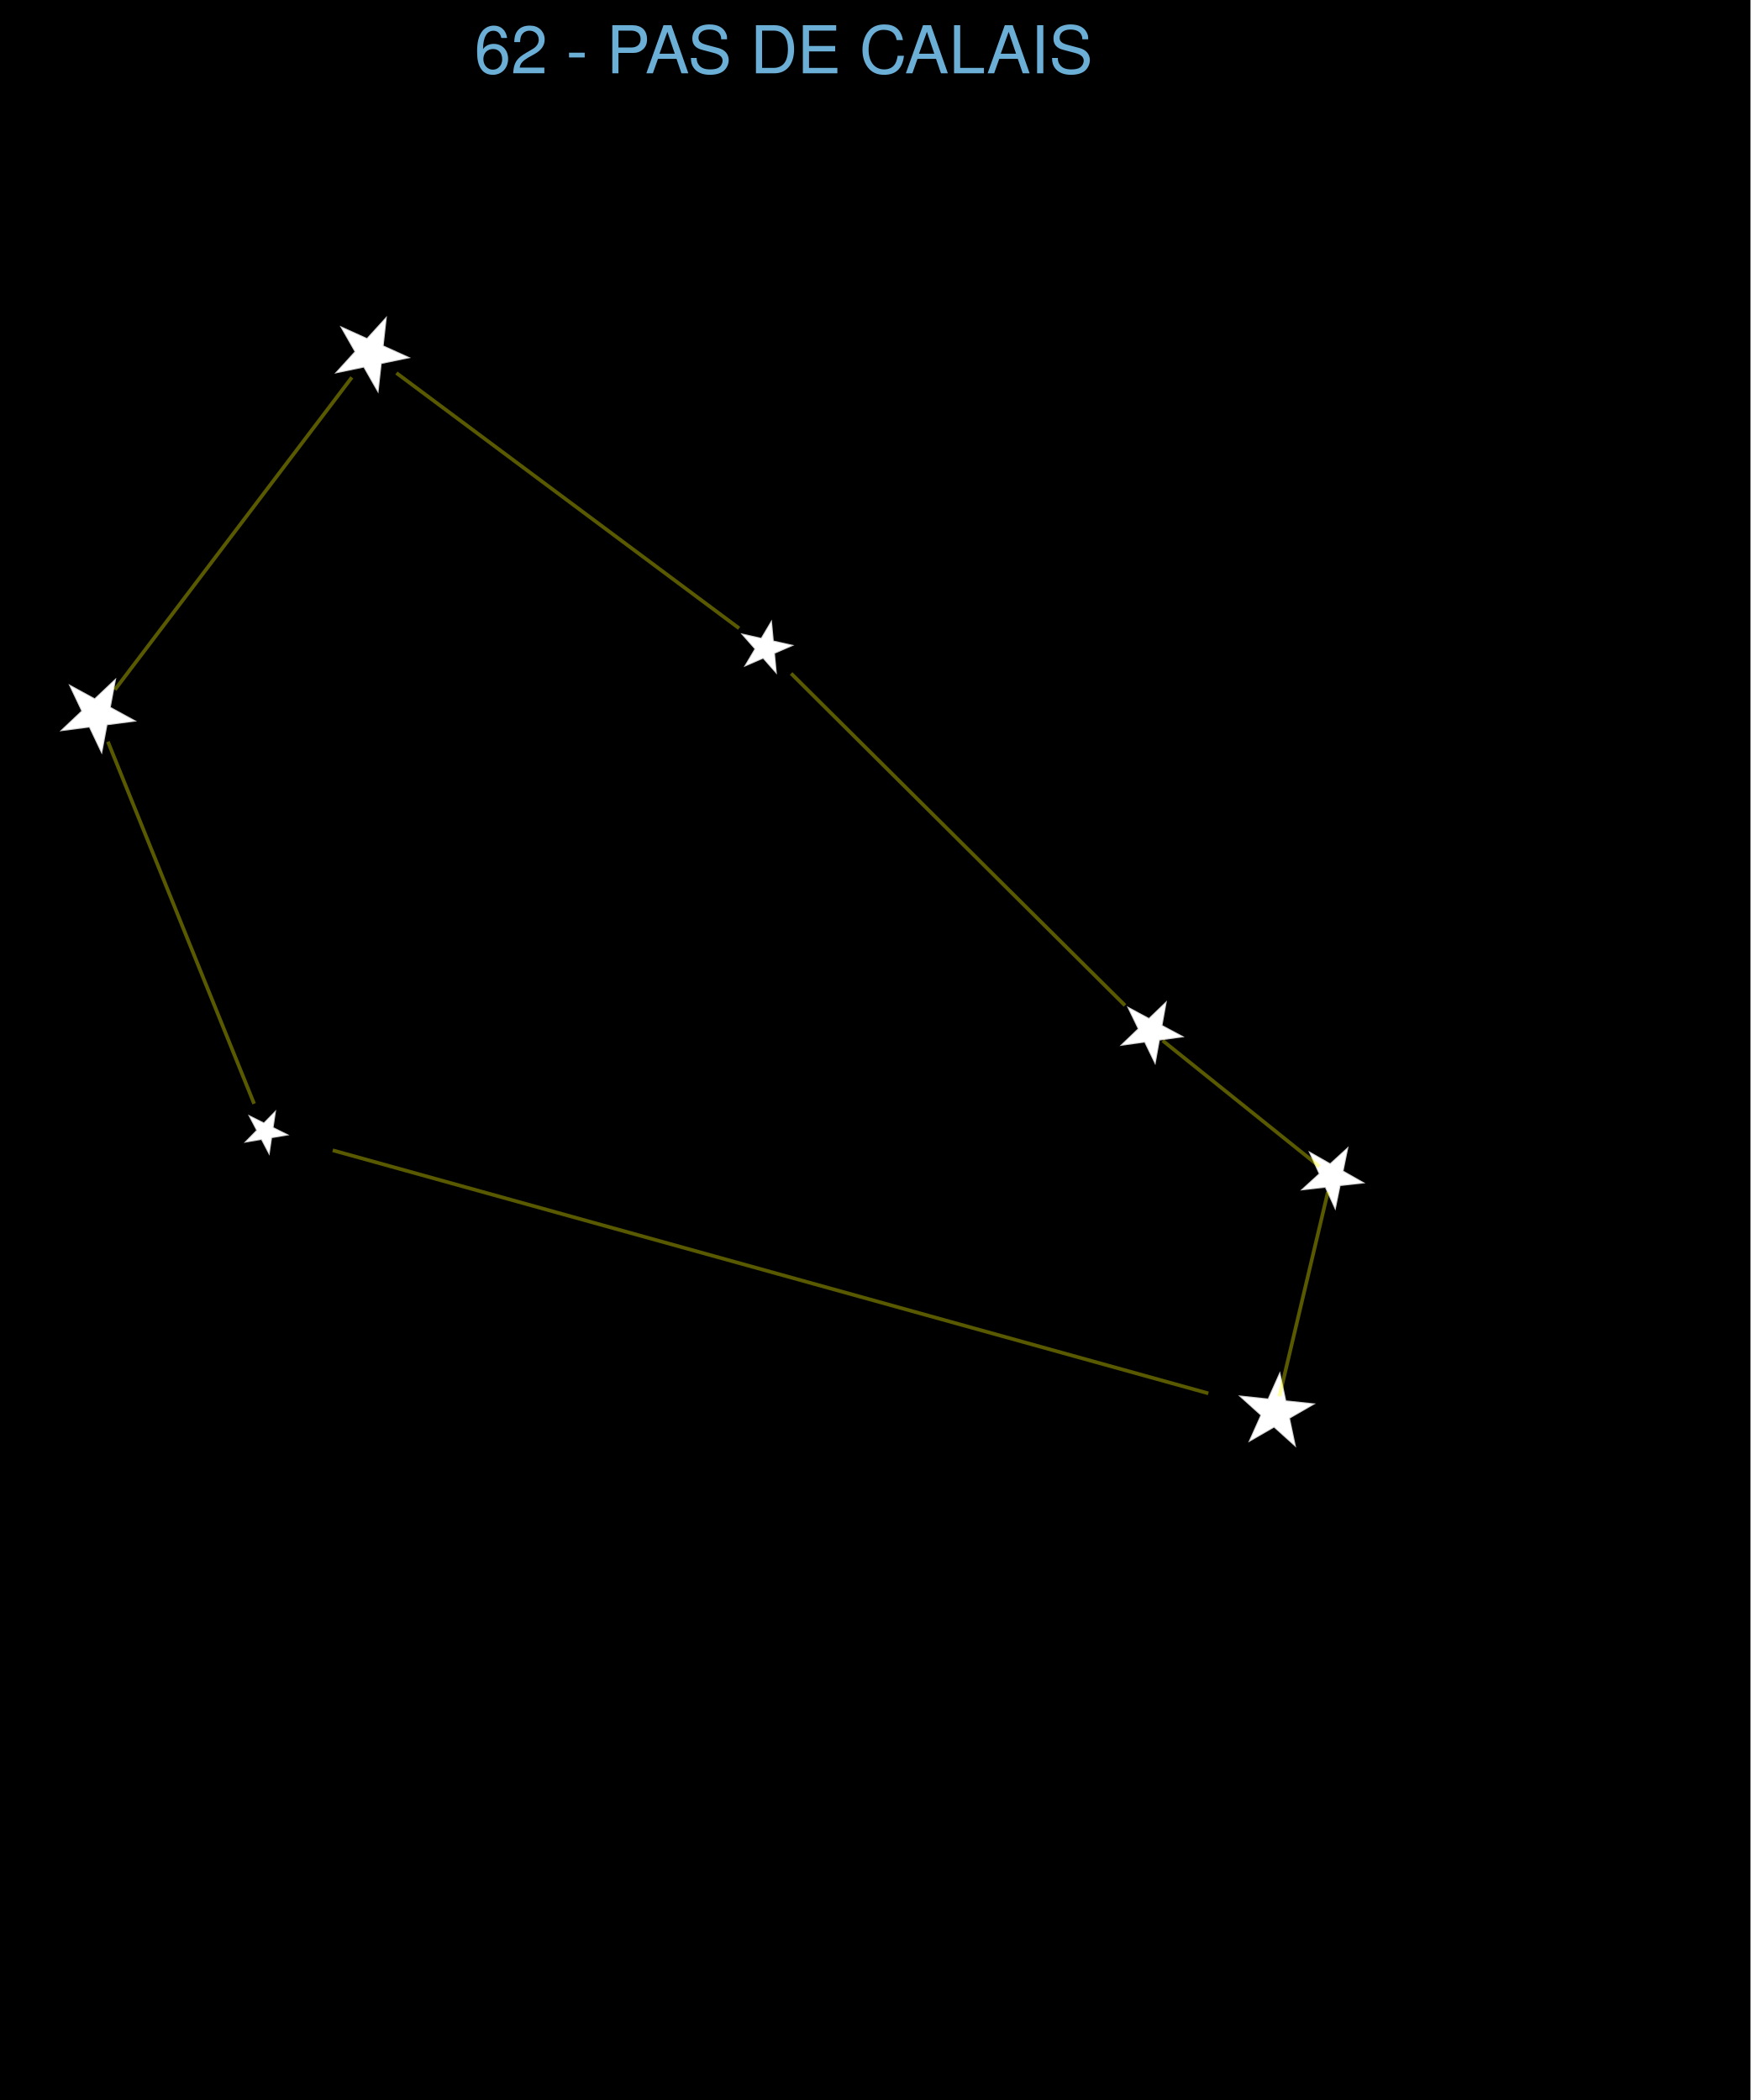
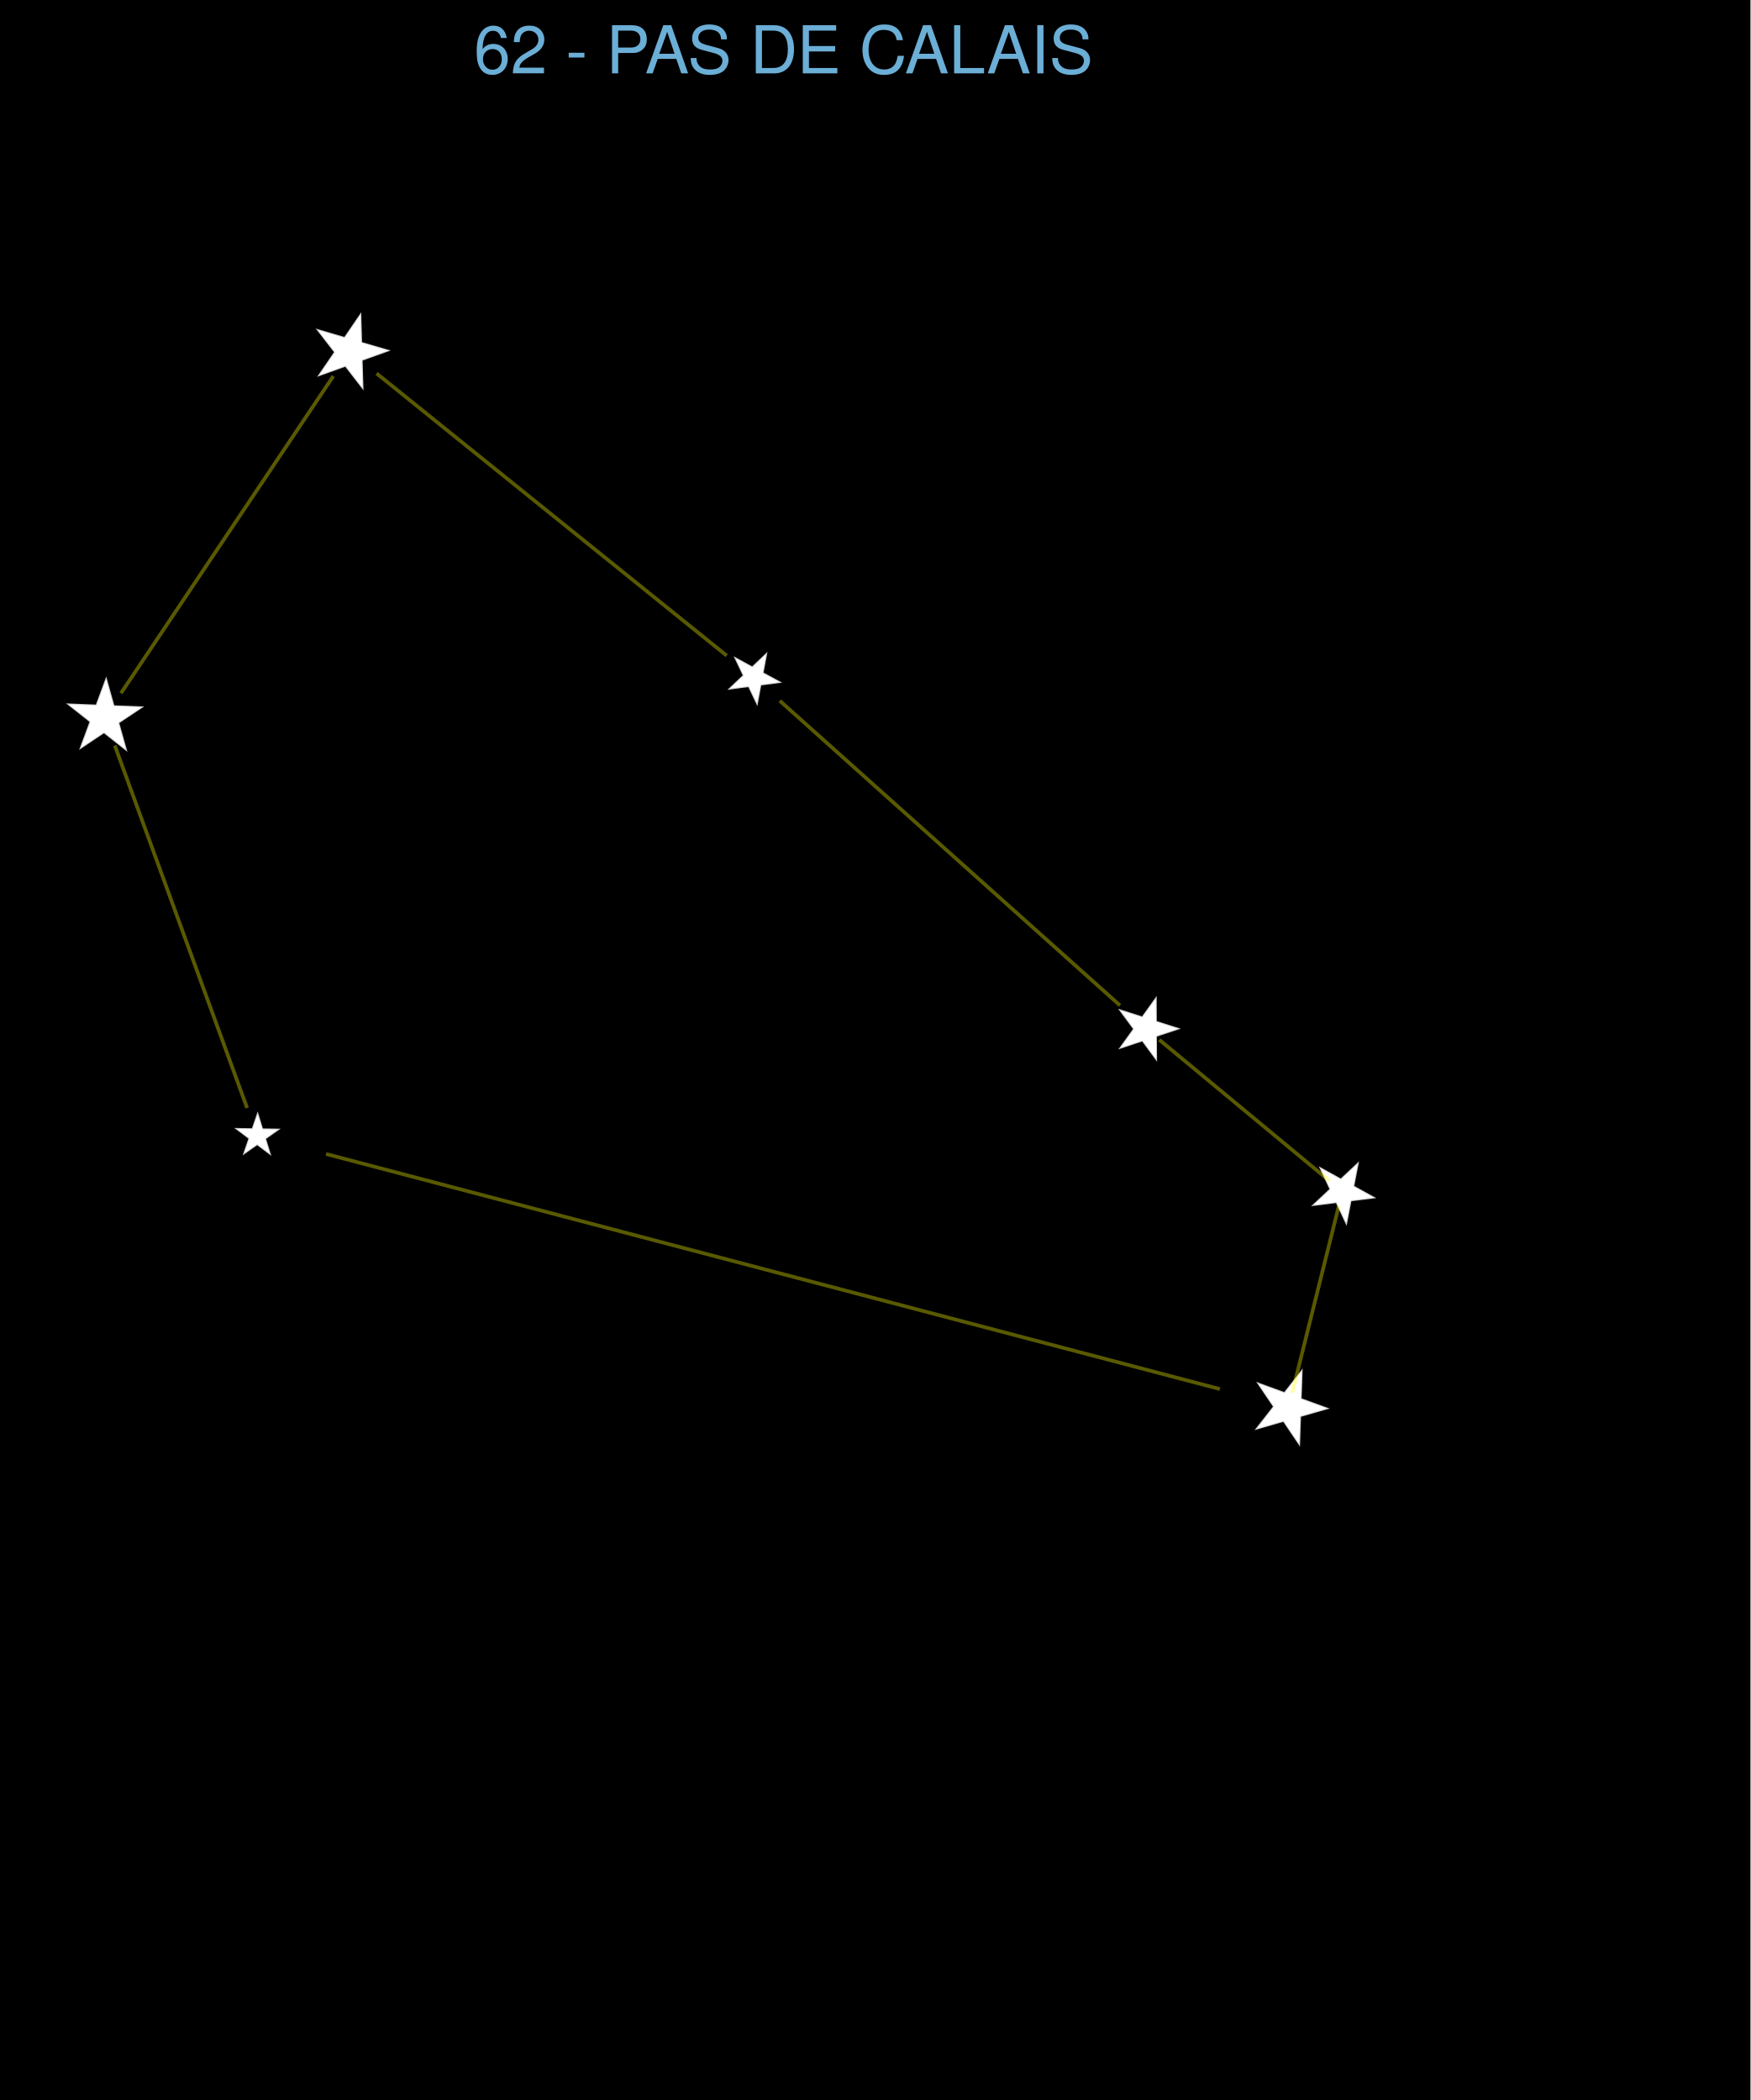
- <svg xmlns="http://www.w3.org/2000/svg" viewBox="0,0,955,1146" width="955" height="1146" style="width: 100%; height: auto;">
-   <rect width="955" height="1146" fill="black" />
+ <svg xmlns="http://www.w3.org/2000/svg" viewBox="0,0,954,1144.8" width="954" height="1144.8" style="width: 100%; height: auto;">
+   <rect width="954" height="1144.8" fill="black" />
  <g stroke="#000" stroke-opacity="0.2">
-     <path d="M0,-13.348L2.997,-4.125L12.694,-4.125L4.849,1.575L7.846,10.799L8.881784197001252e-16,5.098L-7.846,10.799L-4.849,1.575L-12.694,-4.125L-2.997,-4.125Z" transform="translate(144.7794,617.5325)rotate(26.38963)" fill="white" class="commune" />
-     <path d="M0,-15.873L3.564,-4.905L15.096,-4.905L5.766,1.874L9.33,12.842L8.881784197001252e-16,6.063L-9.33,12.842L-5.766,1.874L-15.096,-4.905L-3.564,-4.905Z" transform="translate(417.6103,353.5927)rotate(12.62828)" fill="white" class="commune" />
-     <path d="M0,-18.877L4.238,-5.833L17.953,-5.833L6.857,2.228L11.095,15.271L8.881784197001252e-16,7.21L-11.095,15.271L-6.857,2.228L-17.953,-5.833L-4.238,-5.833Z" transform="translate(627.7788,562.6119)rotate(28.17126)" fill="white" class="commune" />
-     <path d="M0,-18.877L4.238,-5.833L17.953,-5.833L6.857,2.228L11.095,15.271L8.881784197001252e-16,7.21L-11.095,15.271L-6.857,2.228L-17.953,-5.833L-4.238,-5.833Z" transform="translate(726.4859,641.9182)rotate(29.59281)" fill="white" class="commune" />
-     <path d="M0,-22.448L5.04,-6.937L21.349,-6.937L8.155,2.65L13.195,18.161L8.881784197001252e-16,8.574L-13.195,18.161L-8.155,2.65L-21.349,-6.937L-5.04,-6.937Z" transform="translate(695.9865,770.575)rotate(6.0467)" fill="white" class="commune" />
-     <path d="M0,-22.448L5.04,-6.937L21.349,-6.937L8.155,2.65L13.195,18.161L8.881784197001252e-16,8.574L-13.195,18.161L-8.155,2.65L-21.349,-6.937L-5.04,-6.937Z" transform="translate(52.72672,389.5252)rotate(28.62765)" fill="white" class="commune" />
-     <path d="M0,-22.448L5.04,-6.937L21.349,-6.937L8.155,2.65L13.195,18.161L8.881784197001252e-16,8.574L-13.195,18.161L-8.155,2.65L-21.349,-6.937L-5.04,-6.937Z" transform="translate(201.8964,192.8258)rotate(24.31034)" fill="white" class="commune" />
+     <path d="M0,-13.348L2.997,-4.125L12.694,-4.125L4.849,1.575L7.846,10.799L8.881784197001252e-16,5.098L-7.846,10.799L-4.849,1.575L-12.694,-4.125L-2.997,-4.125Z" transform="translate(140.2287,619.2215)rotate(0.9191847)" fill="white" class="commune" />
+     <path d="M0,-15.873L3.564,-4.905L15.096,-4.905L5.766,1.874L9.33,12.842L8.881784197001252e-16,6.063L-9.33,12.842L-5.766,1.874L-15.096,-4.905L-3.564,-4.905Z" transform="translate(410.72,369.2504)rotate(28.53403)" fill="white" class="commune" />
+     <path d="M0,-18.877L4.238,-5.833L17.953,-5.833L6.857,2.228L11.095,15.271L8.881784197001252e-16,7.21L-11.095,15.271L-6.857,2.228L-17.953,-5.833L-4.238,-5.833Z" transform="translate(624.6766,560.9002)rotate(17.67603)" fill="white" class="commune" />
+     <path d="M0,-18.877L4.238,-5.833L17.953,-5.833L6.857,2.228L11.095,15.271L8.881784197001252e-16,7.21L-11.095,15.271L-6.857,2.228L-17.953,-5.833L-4.238,-5.833Z" transform="translate(731.5995,649.5681)rotate(28.91846)" fill="white" class="commune" />
+     <path d="M0,-22.448L5.04,-6.937L21.349,-6.937L8.155,2.65L13.195,18.161L8.881784197001252e-16,8.574L-13.195,18.161L-8.155,2.65L-21.349,-6.937L-5.04,-6.937Z" transform="translate(57.0049,391.2111)rotate(2.290857)" fill="white" class="commune" />
+     <path d="M0,-22.448L5.04,-6.937L21.349,-6.937L8.155,2.65L13.195,18.161L8.881784197001252e-16,8.574L-13.195,18.161L-8.155,2.65L-21.349,-6.937L-5.04,-6.937Z" transform="translate(702.3079,767.0912)rotate(19.96247)" fill="white" class="commune" />
+     <path d="M0,-22.448L5.04,-6.937L21.349,-6.937L8.155,2.65L13.195,18.161L8.881784197001252e-16,8.574L-13.195,18.161L-8.155,2.65L-21.349,-6.937L-5.04,-6.937Z" transform="translate(190.5617,191.733)rotate(16.31082)" fill="white" class="commune" />
  </g>
-   <text class="text" y="40" x="427.5" text-anchor="middle" font-size="36" font-family="Helvetica" fill="#6baed6">62 - PAS DE CALAIS</text>
-   <line x1="191.952" y1="205.939" x2="62.671" y2="376.412" stroke="yellow" opacity="0.35" stroke-width="2" />
-   <line x1="58.864" y1="404.726" x2="138.643" y2="602.332" stroke="yellow" opacity="0.35" stroke-width="2" />
-   <line x1="181.527" y1="627.735" x2="659.239" y2="760.372" stroke="yellow" opacity="0.35" stroke-width="2" />
-   <line x1="698.02" y1="761.998" x2="724.453" y2="650.495" stroke="yellow" opacity="0.35" stroke-width="2" />
-   <line x1="719.905" y1="636.631" x2="634.359" y2="567.899" stroke="yellow" opacity="0.35" stroke-width="2" />
-   <line x1="613.768" y1="548.677" x2="431.622" y2="367.527" stroke="yellow" opacity="0.35" stroke-width="2" />
-   <line x1="403.229" y1="342.875" x2="216.277" y2="203.544" stroke="yellow" opacity="0.35" stroke-width="2" />
+   <text class="text" y="40" x="427" text-anchor="middle" font-size="36" font-family="Helvetica" fill="#6baed6">62  - PAS DE CALAIS</text>
+   <line x1="181.658" y1="205.032" x2="65.909" y2="377.913" stroke="yellow" opacity="0.35" stroke-width="2" />
+   <line x1="62.553" y1="406.412" x2="134.68" y2="604.021" stroke="yellow" opacity="0.35" stroke-width="2" />
+   <line x1="177.701" y1="629.08" x2="664.836" y2="757.233" stroke="yellow" opacity="0.35" stroke-width="2" />
+   <line x1="704.261" y1="759.256" x2="729.647" y2="657.403" stroke="yellow" opacity="0.35" stroke-width="2" />
+   <line x1="724.471" y1="643.657" x2="631.805" y2="566.811" stroke="yellow" opacity="0.35" stroke-width="2" />
+   <line x1="610.413" y1="548.124" x2="424.984" y2="382.027" stroke="yellow" opacity="0.35" stroke-width="2" />
+   <line x1="396.043" y1="357.416" x2="205.239" y2="203.567" stroke="yellow" opacity="0.35" stroke-width="2" />
</svg>
